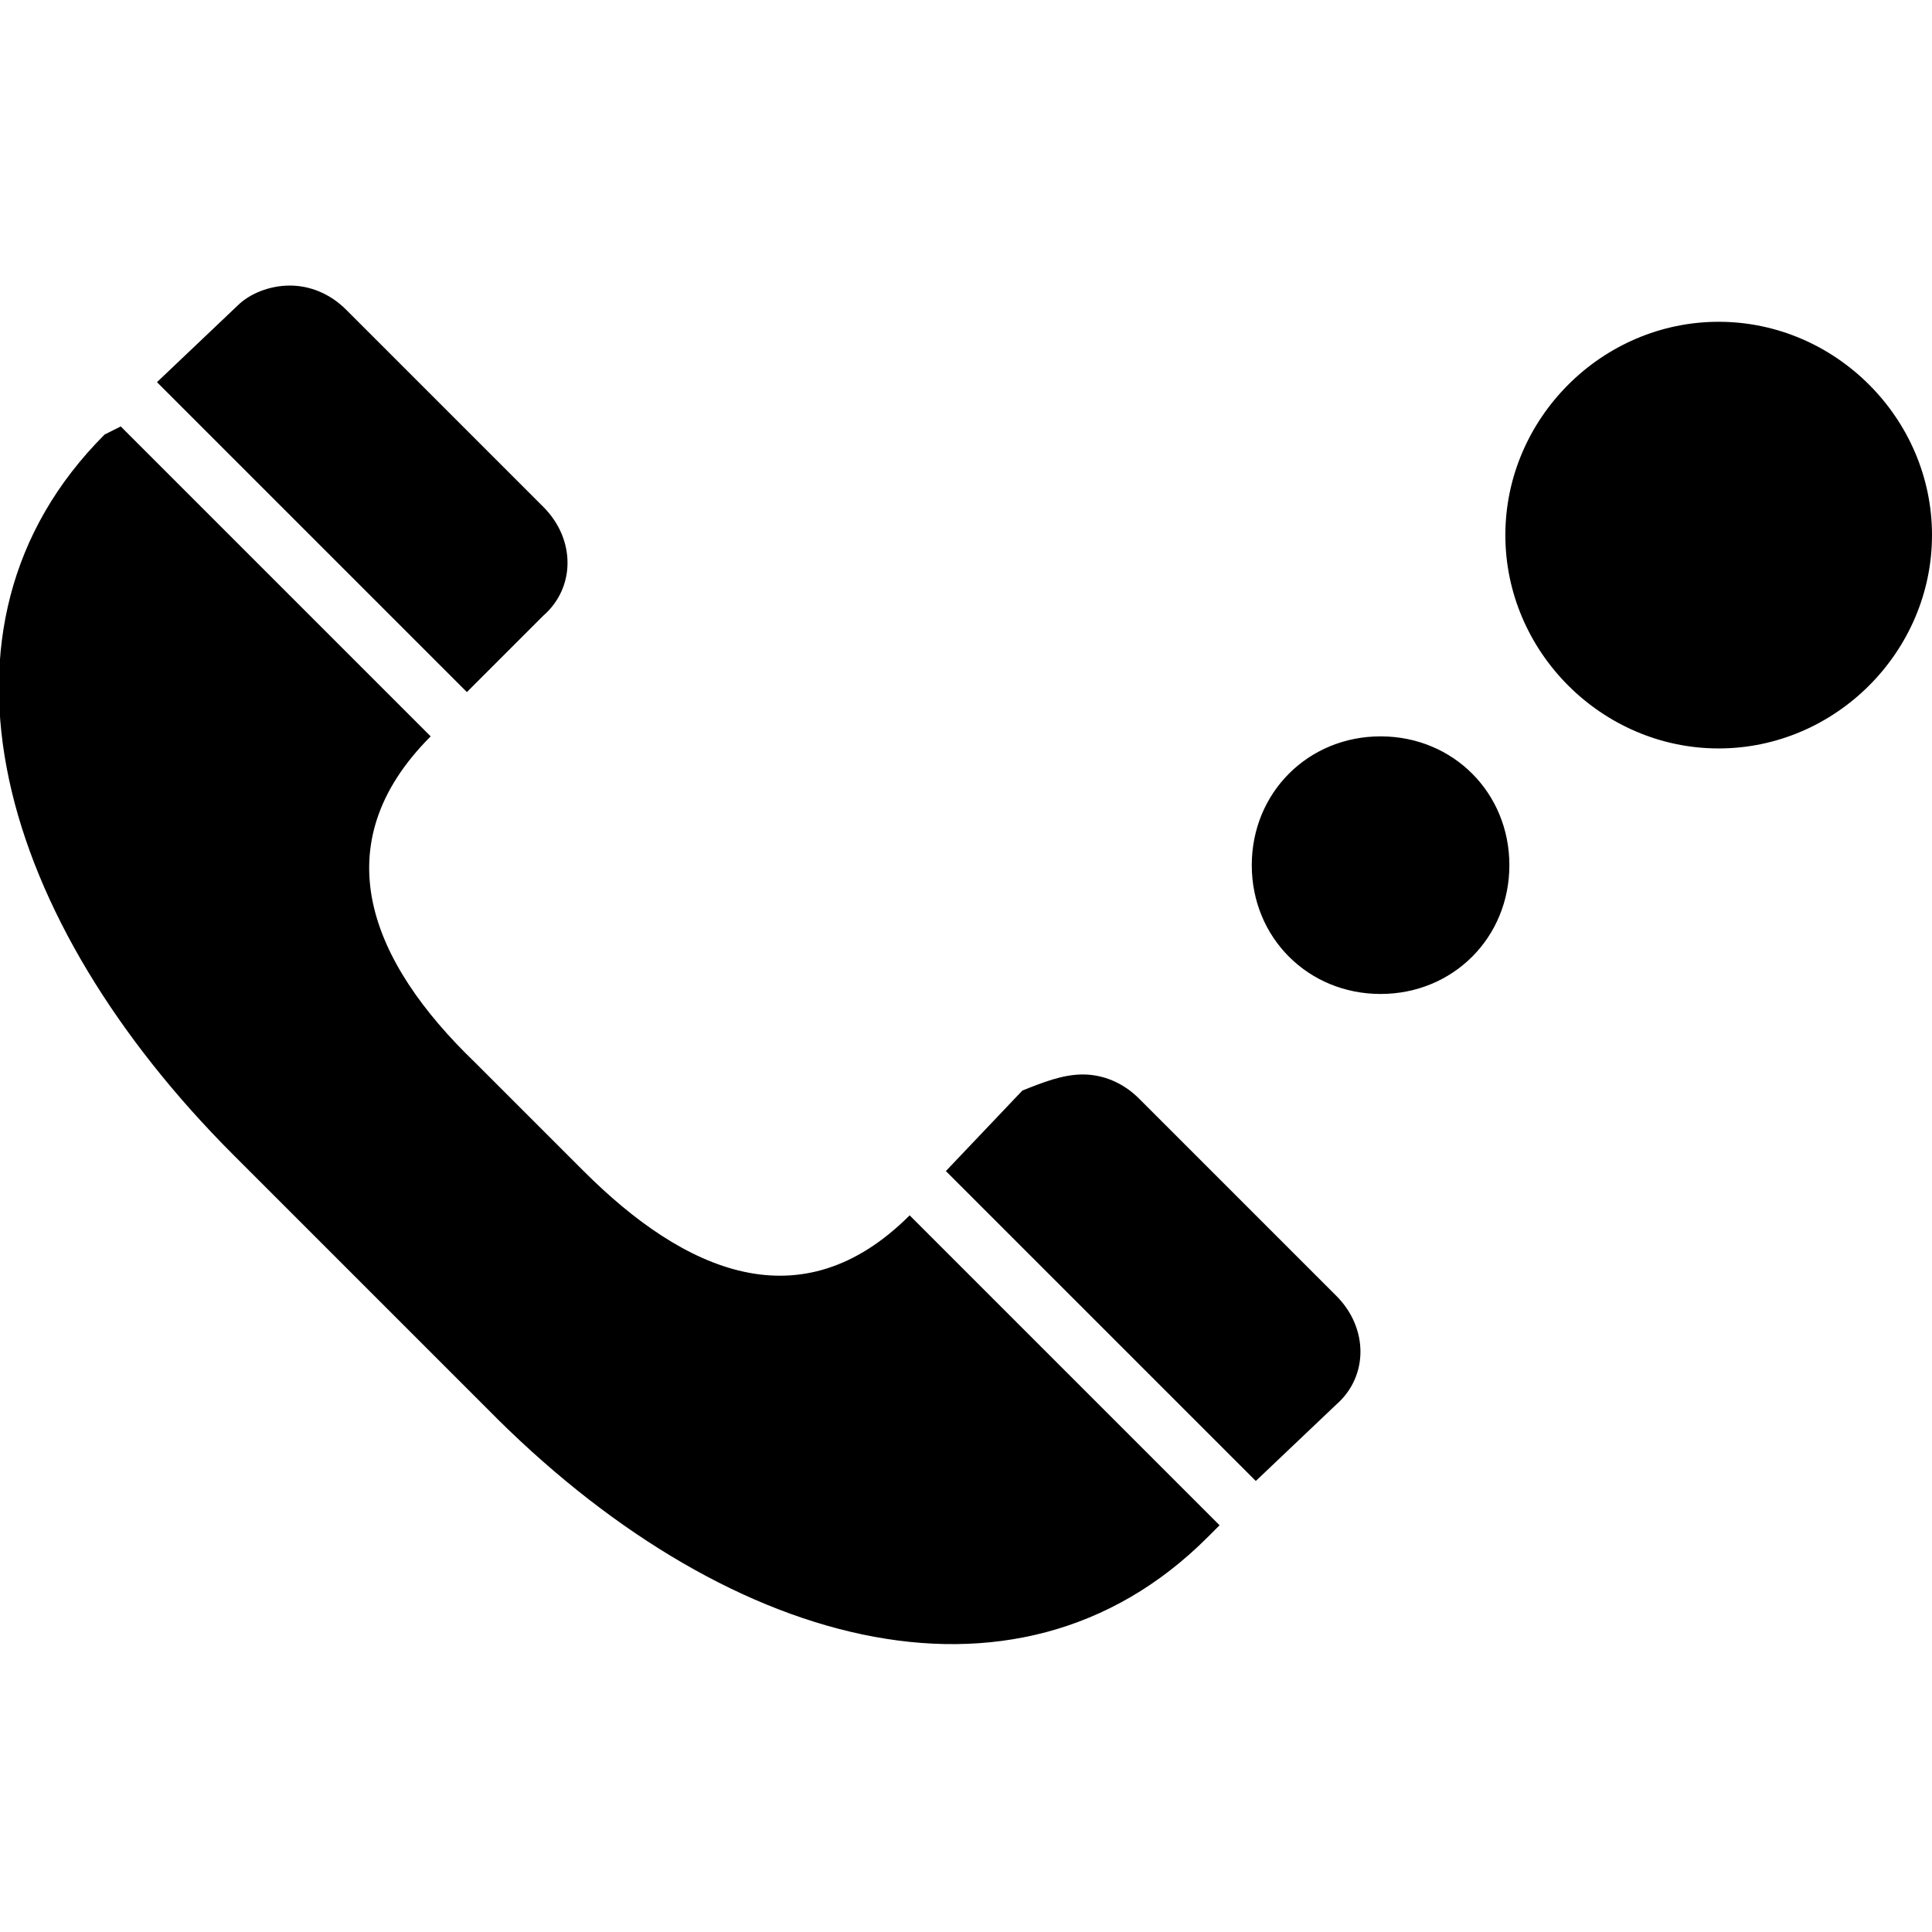
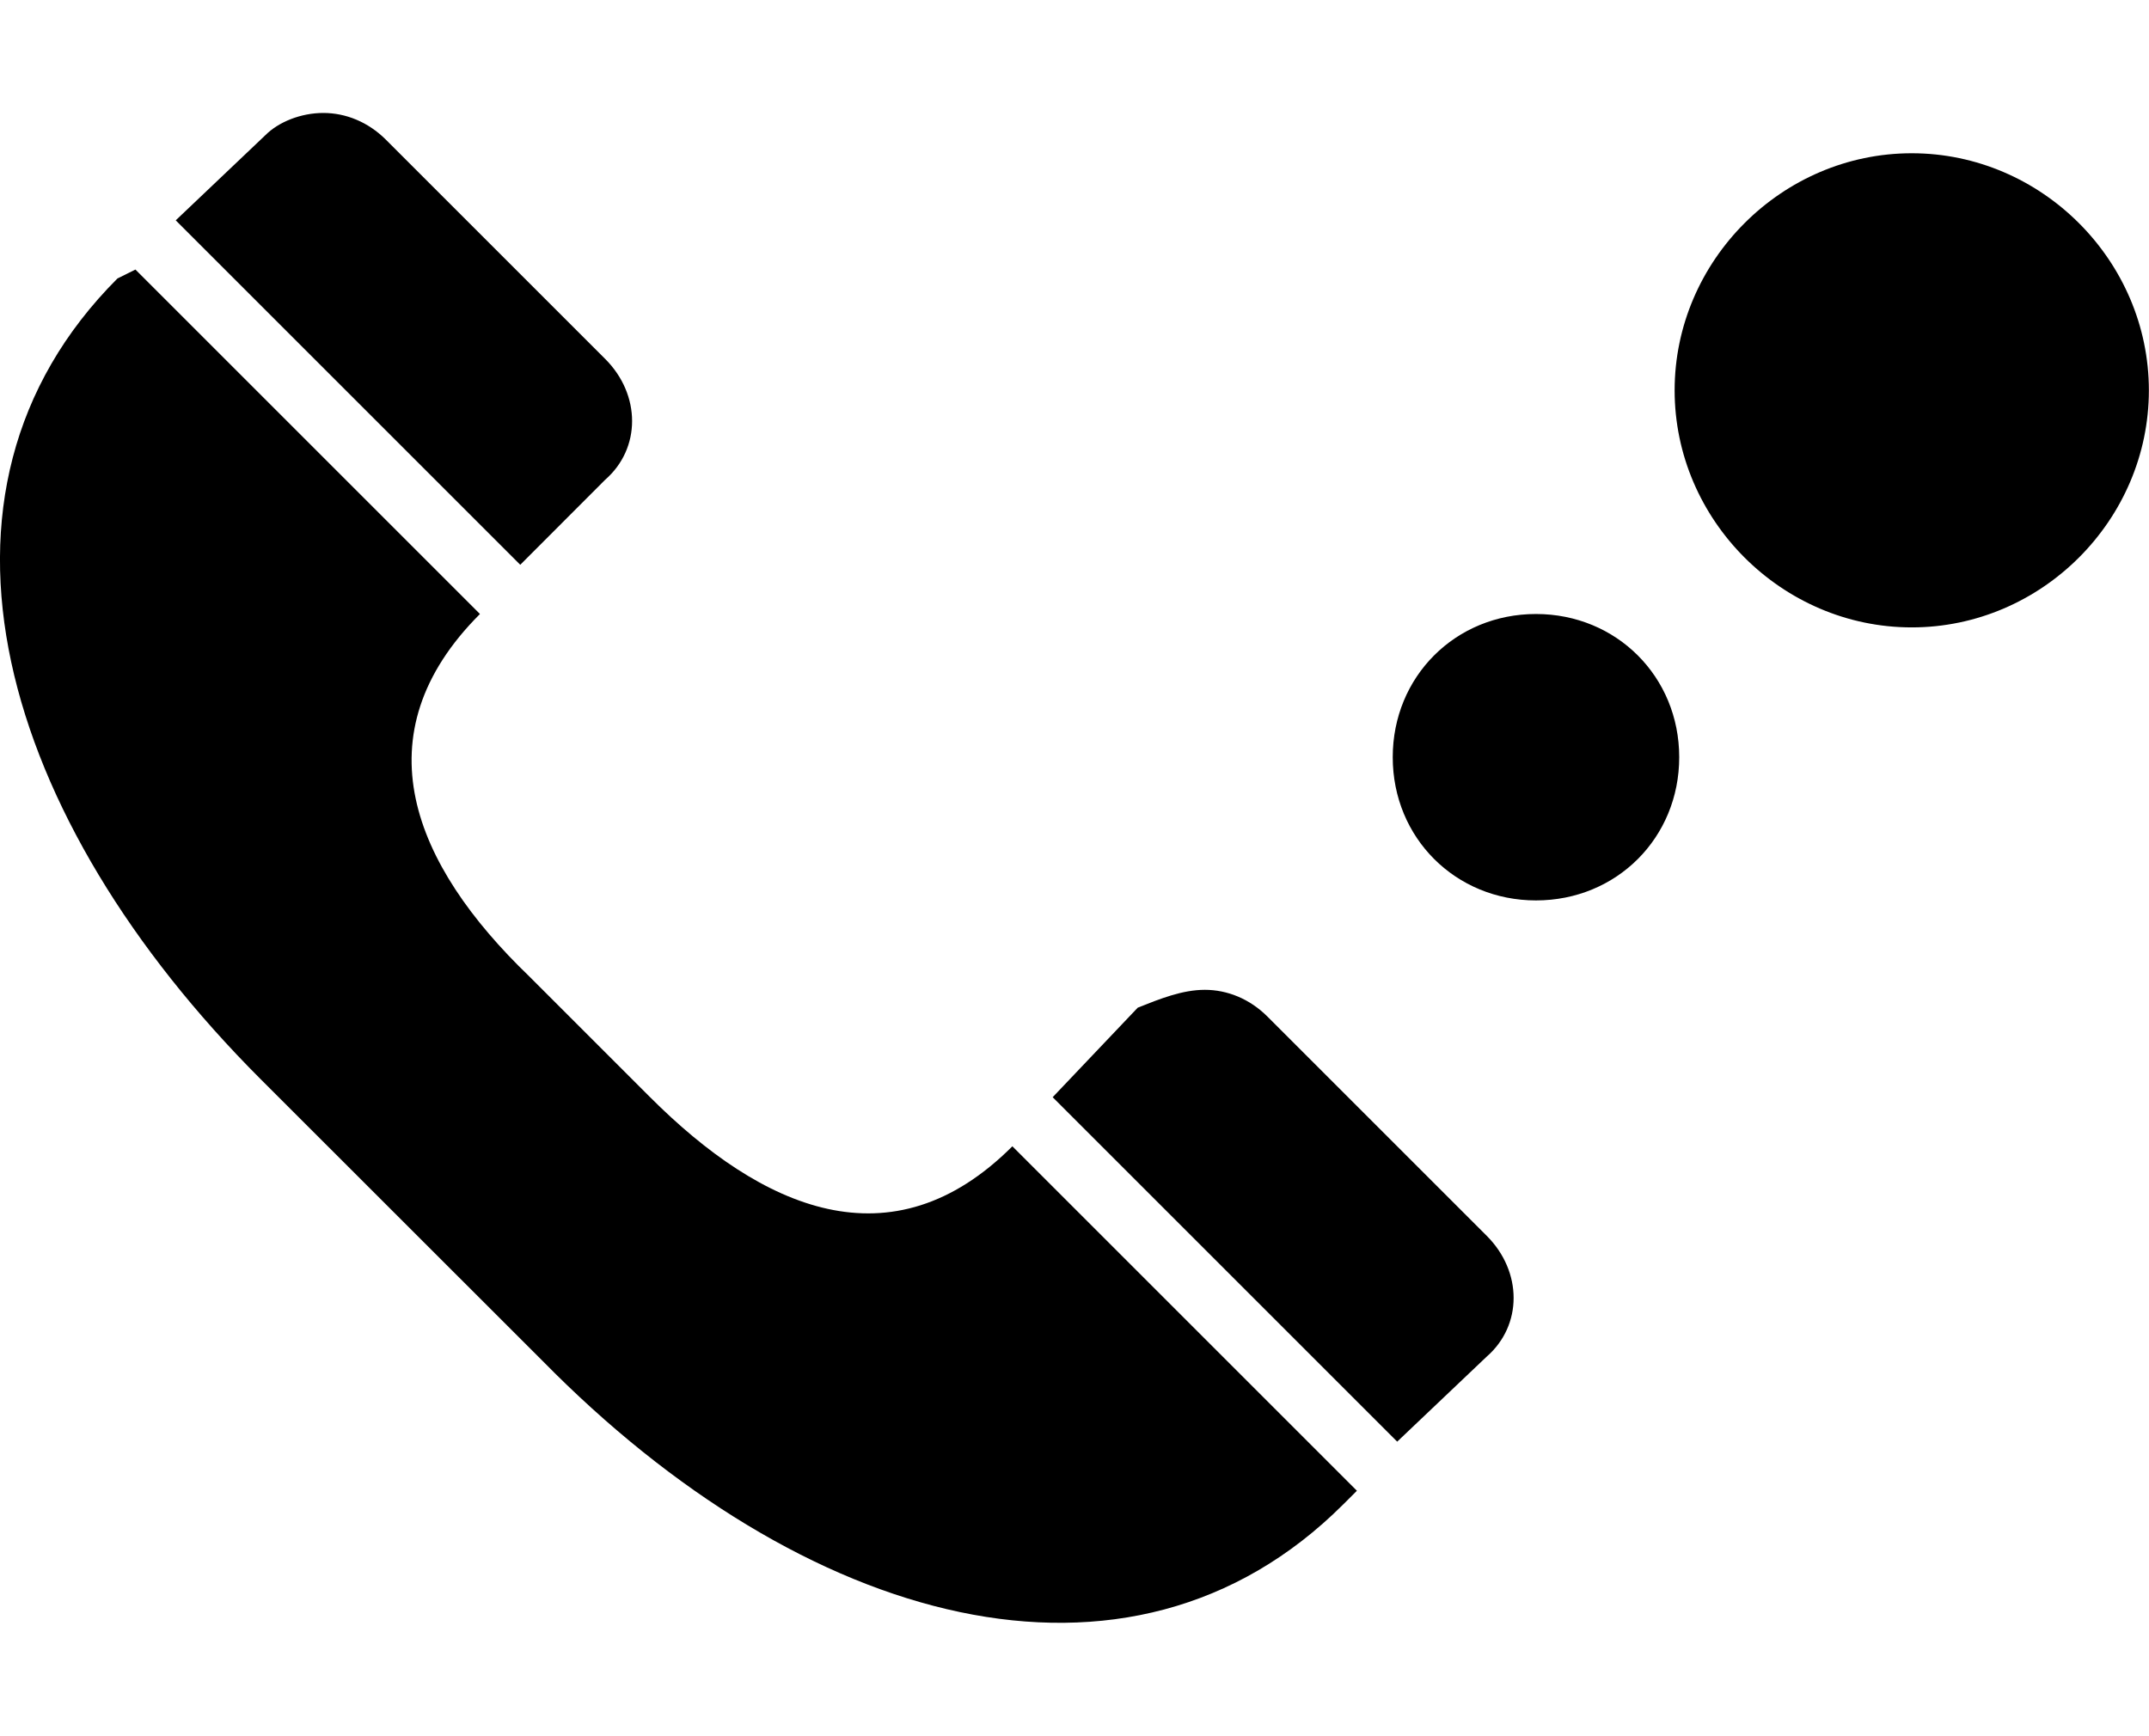
- <svg xmlns="http://www.w3.org/2000/svg" version="1.1" id="Layer_1" x="0px" y="0px" viewBox="282 372 48 48" enable-background="new 282 372 48 48" xml:space="preserve">
-   <g>
-     <g transform="translate(0,7.094736)">
-       <path id="path1" d="M308.9,391.6c0.5,0,1,0.2,1.4,0.6l4.9,4.9c0.8,0.8,0.8,2,0,2.7l-2,1.9l-7.7-7.7l1.9-2    C307.9,391.8,308.4,391.6,308.9,391.6z M316.3,383.2c1.8,0,3.2,1.4,3.2,3.2c0,1.8-1.4,3.2-3.2,3.2c-1.8,0-3.2-1.4-3.2-3.2    C313.1,384.6,314.5,383.2,316.3,383.2z M285,375.5l7.7,7.7c-2.7,2.7-1.5,5.6,1.1,8.1l2.7,2.7c2.5,2.5,5.4,3.8,8.1,1.1l7.7,7.7    l-0.3,0.3c-4.8,4.8-12.1,2.7-17.9-3.2l-6.3-6.3c-5.8-5.8-8-13.1-3.2-17.9L285,375.5z M324.7,372.9c2.9,0,5.3,2.4,5.3,5.3    c0,2.9-2.4,5.3-5.3,5.3c-2.9,0-5.3-2.4-5.3-5.3C319.4,375.3,321.8,372.9,324.7,372.9z M289.2,372c0.5,0,1,0.2,1.4,0.6l4.9,4.9    c0.8,0.8,0.8,2,0,2.7l-1.9,1.9l-7.7-7.7l2-1.9C288.2,372.2,288.7,372,289.2,372z" />
-     </g>
-   </g>
+ <svg xmlns="http://www.w3.org/2000/svg" version="1.1" id="incoming-call" x="0px" y="0px" viewBox="-1.66 0 17.328 14" enable-background="new -1.66 0 17.328 14" xml:space="preserve">
+   <path id="path1" d="M8.055,7.983c0.18,0,0.361,0.072,0.505,0.216l1.768,1.768c0.289,0.289,0.289,0.722,0,0.974l-0.722,0.686  L6.828,8.849l0.686-0.722C7.694,8.055,7.874,7.983,8.055,7.983z M10.725,4.952c0.649,0,1.155,0.505,1.155,1.155  s-0.505,1.155-1.155,1.155c-0.649,0-1.155-0.505-1.155-1.155C9.57,5.457,10.075,4.952,10.725,4.952z M-0.568,2.174L2.21,4.952  c-0.974,0.974-0.541,2.02,0.397,2.922l0.974,0.974c0.902,0.902,1.948,1.371,2.922,0.397l2.778,2.778l-0.108,0.108  c-1.732,1.732-4.366,0.974-6.458-1.155L0.442,8.704c-2.093-2.093-2.886-4.726-1.155-6.458L-0.568,2.174z M13.755,1.236  c1.046,0,1.912,0.866,1.912,1.912S14.802,5.06,13.755,5.06s-1.912-0.866-1.912-1.912C11.843,2.102,12.709,1.236,13.755,1.236z   M0.947,0.911c0.18,0,0.361,0.072,0.505,0.216L3.22,2.895c0.289,0.289,0.289,0.722,0,0.974L2.535,4.555l-2.778-2.778l0.722-0.686  C0.586,0.983,0.767,0.911,0.947,0.911z" />
</svg>
